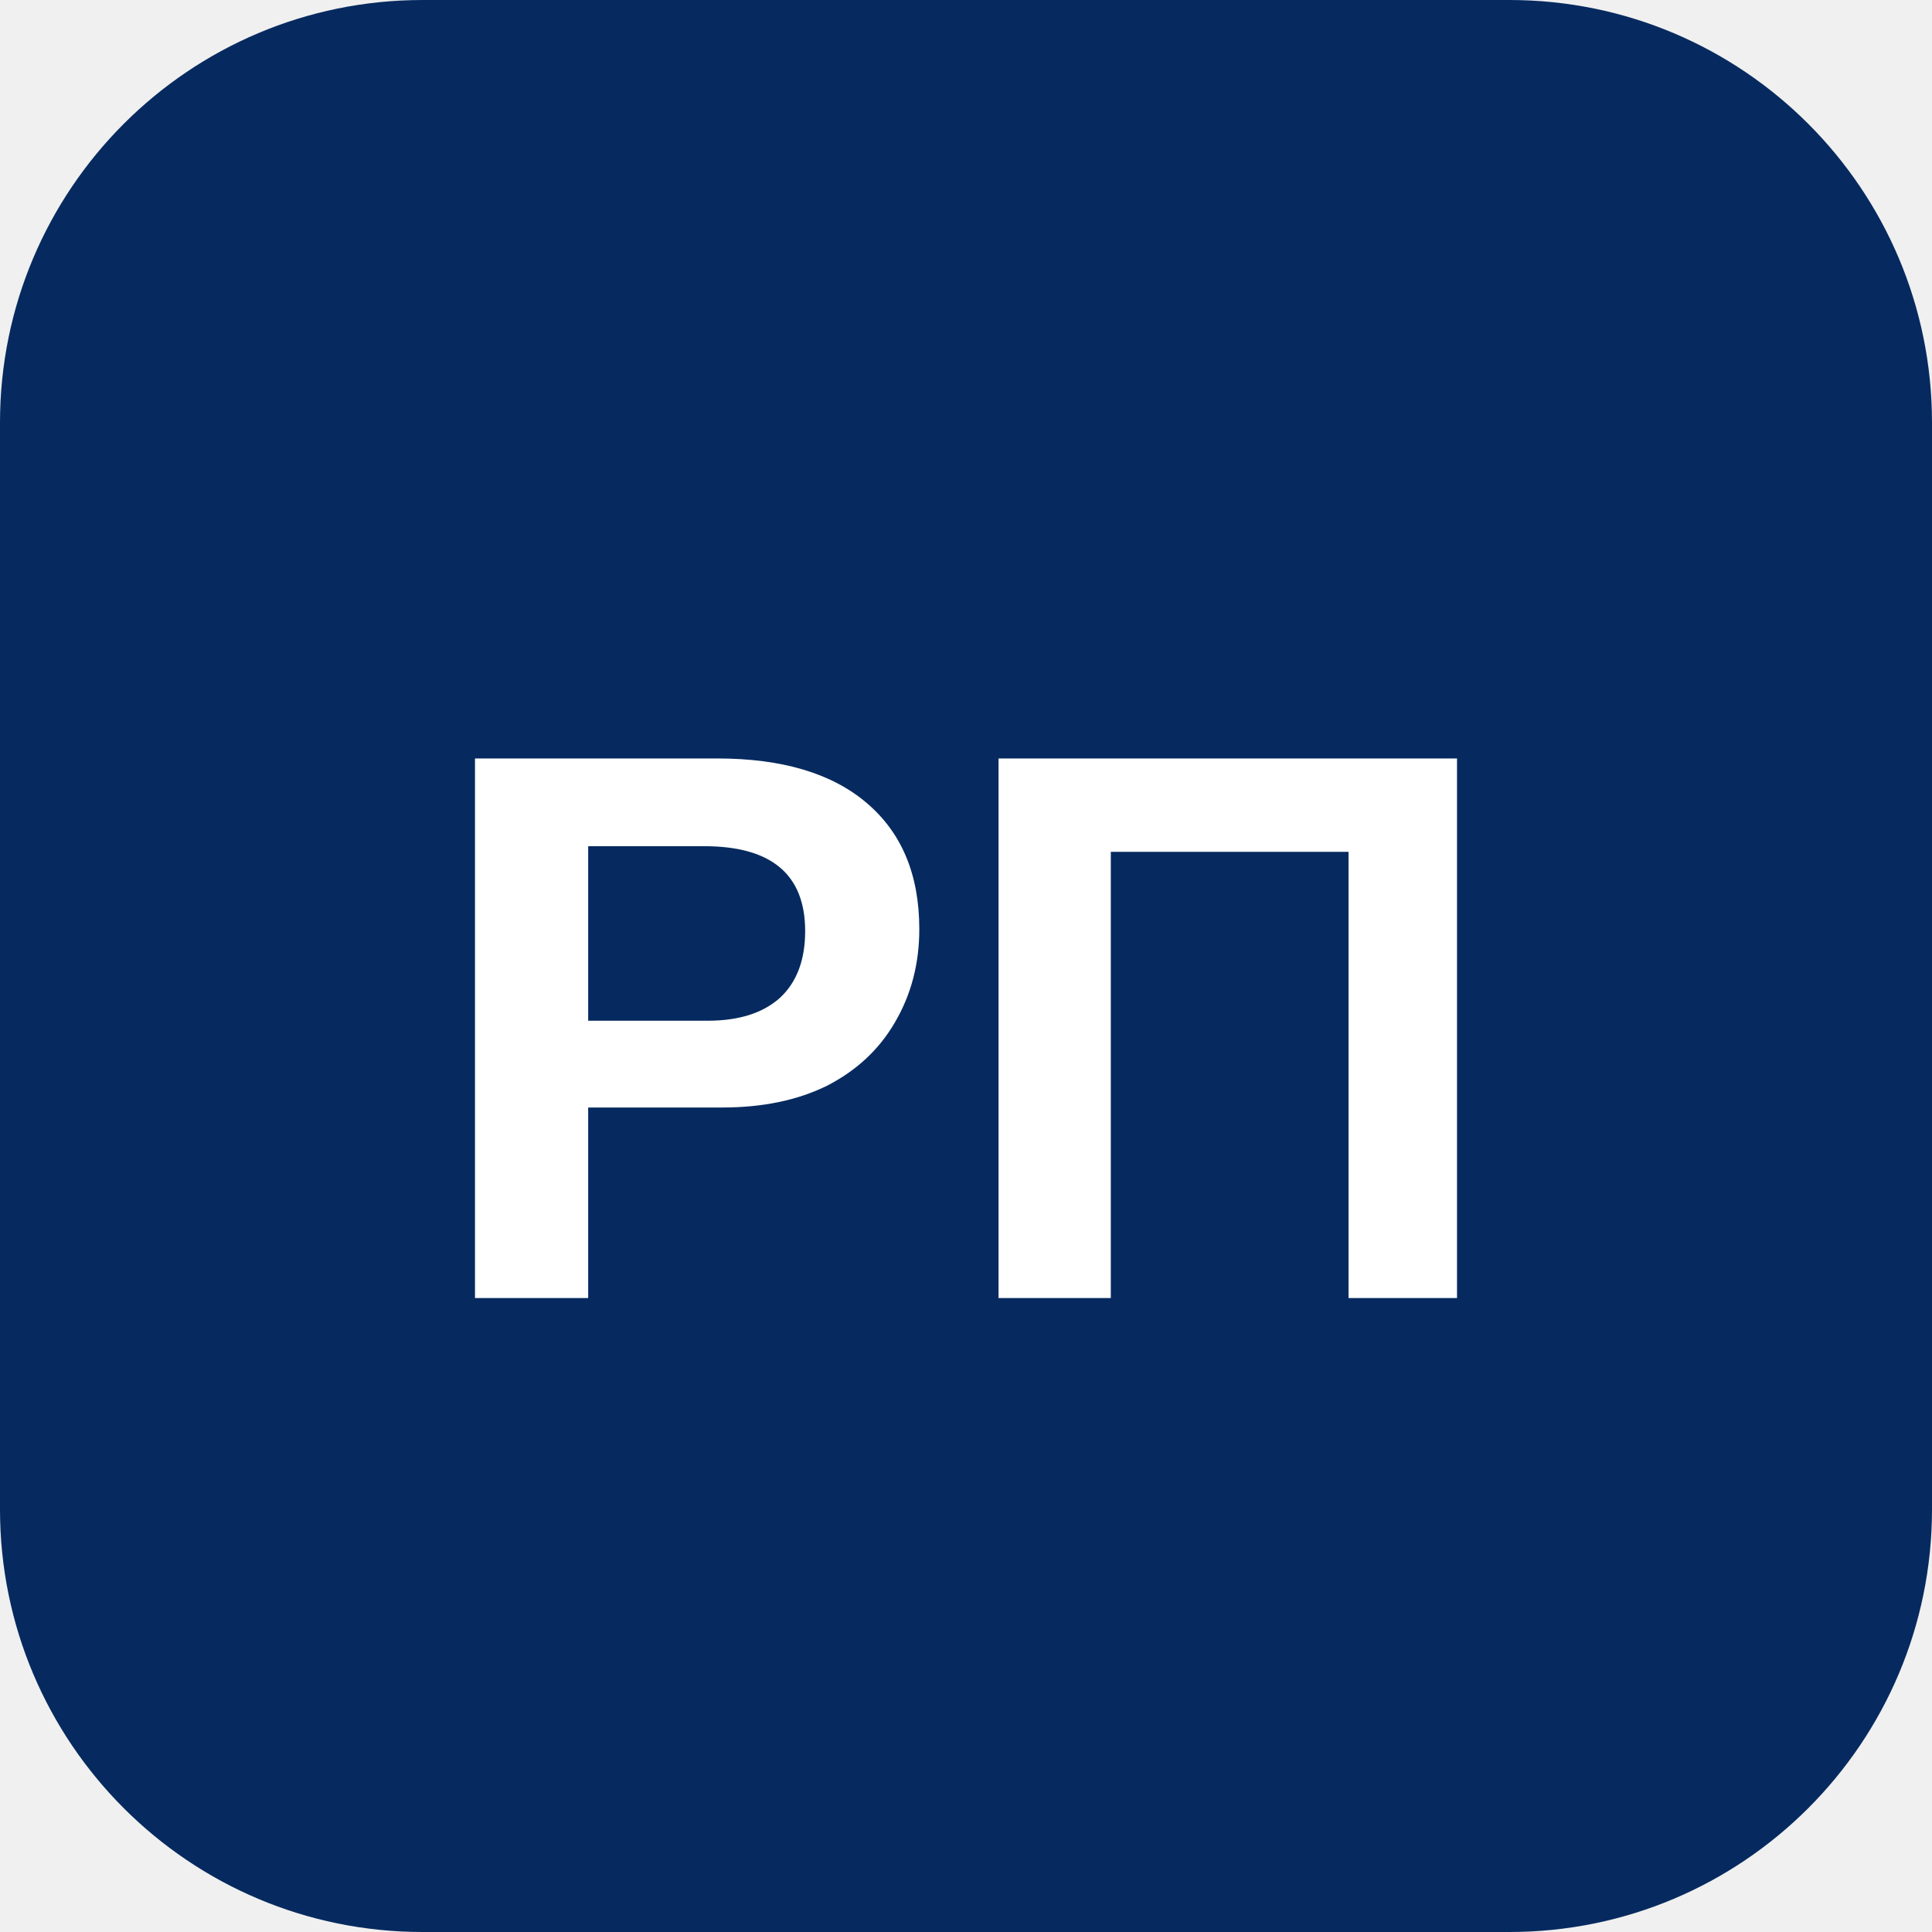
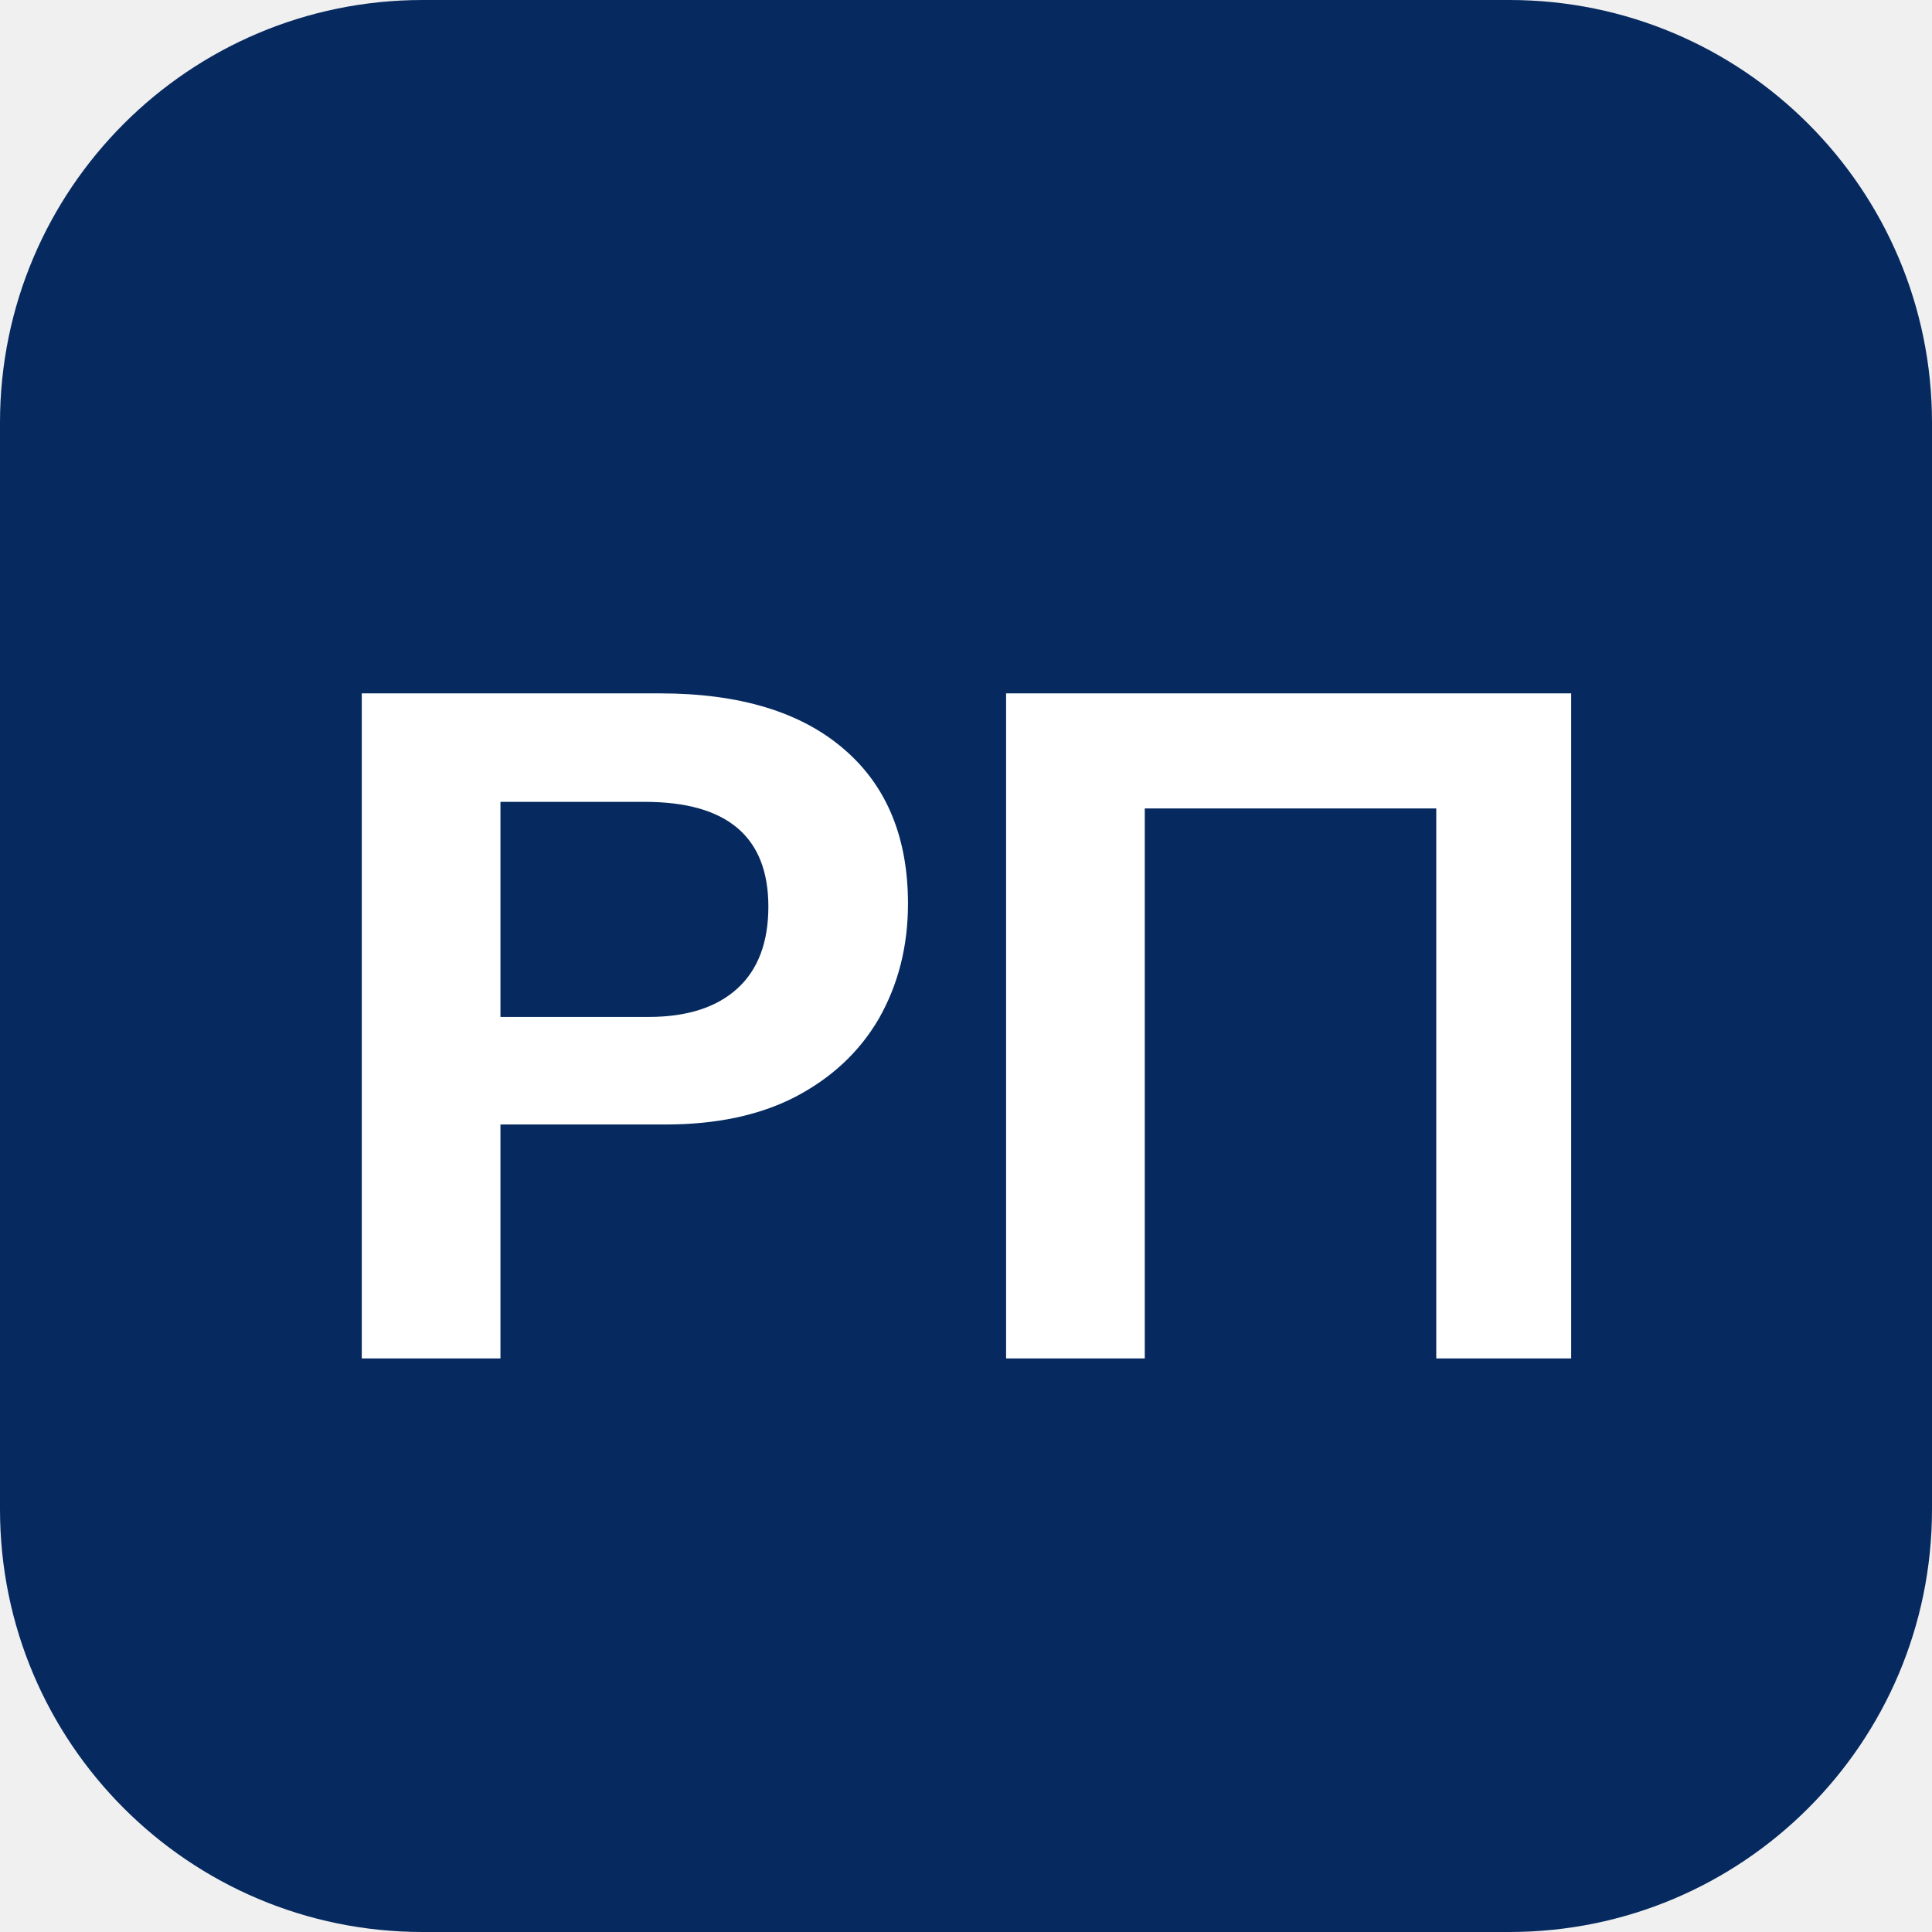
<svg xmlns="http://www.w3.org/2000/svg" viewBox="0 0 32 32">
  <rect width="32" height="32" rx="7" fill="#062a5f" />
-   <text x="16" y="21.5" font-family="Arial,sans-serif" font-size="13" font-weight="700" fill="#fff" text-anchor="middle">РП</text>
+   <text x="16" y="22.5" font-family="Arial,sans-serif" font-size="16" font-weight="700" fill="#fff" text-anchor="middle">РП</text>
</svg>
